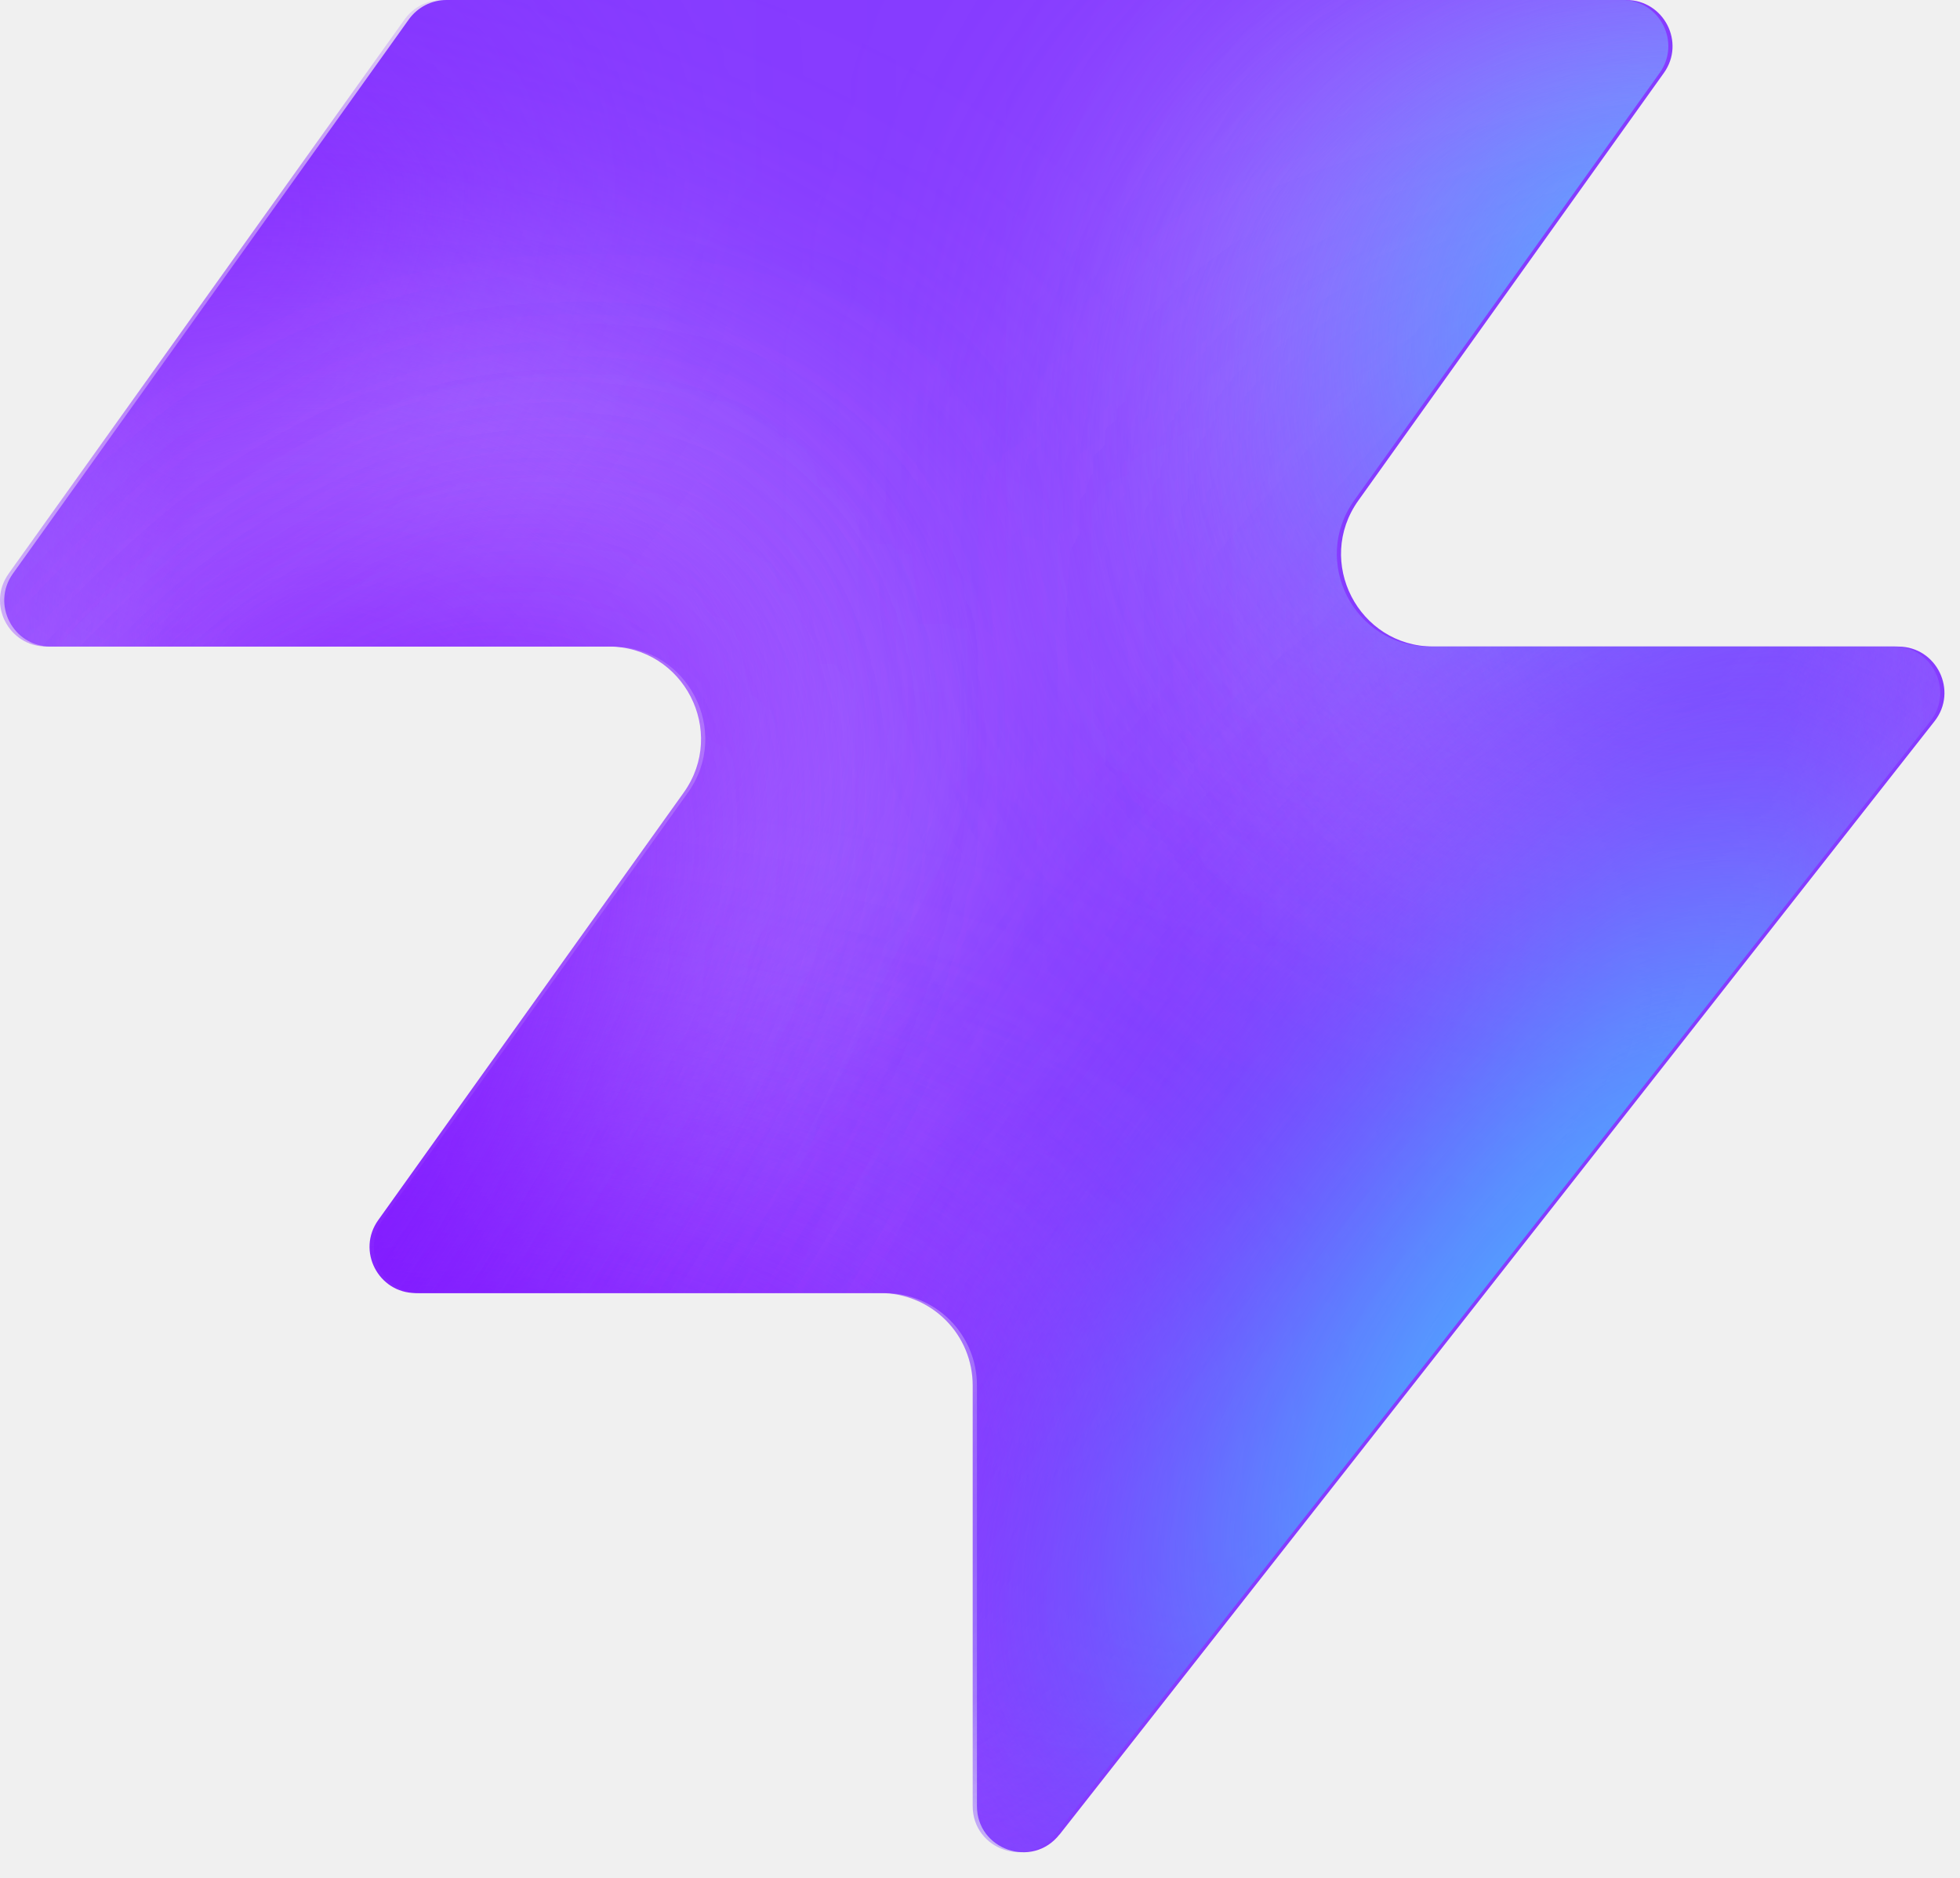
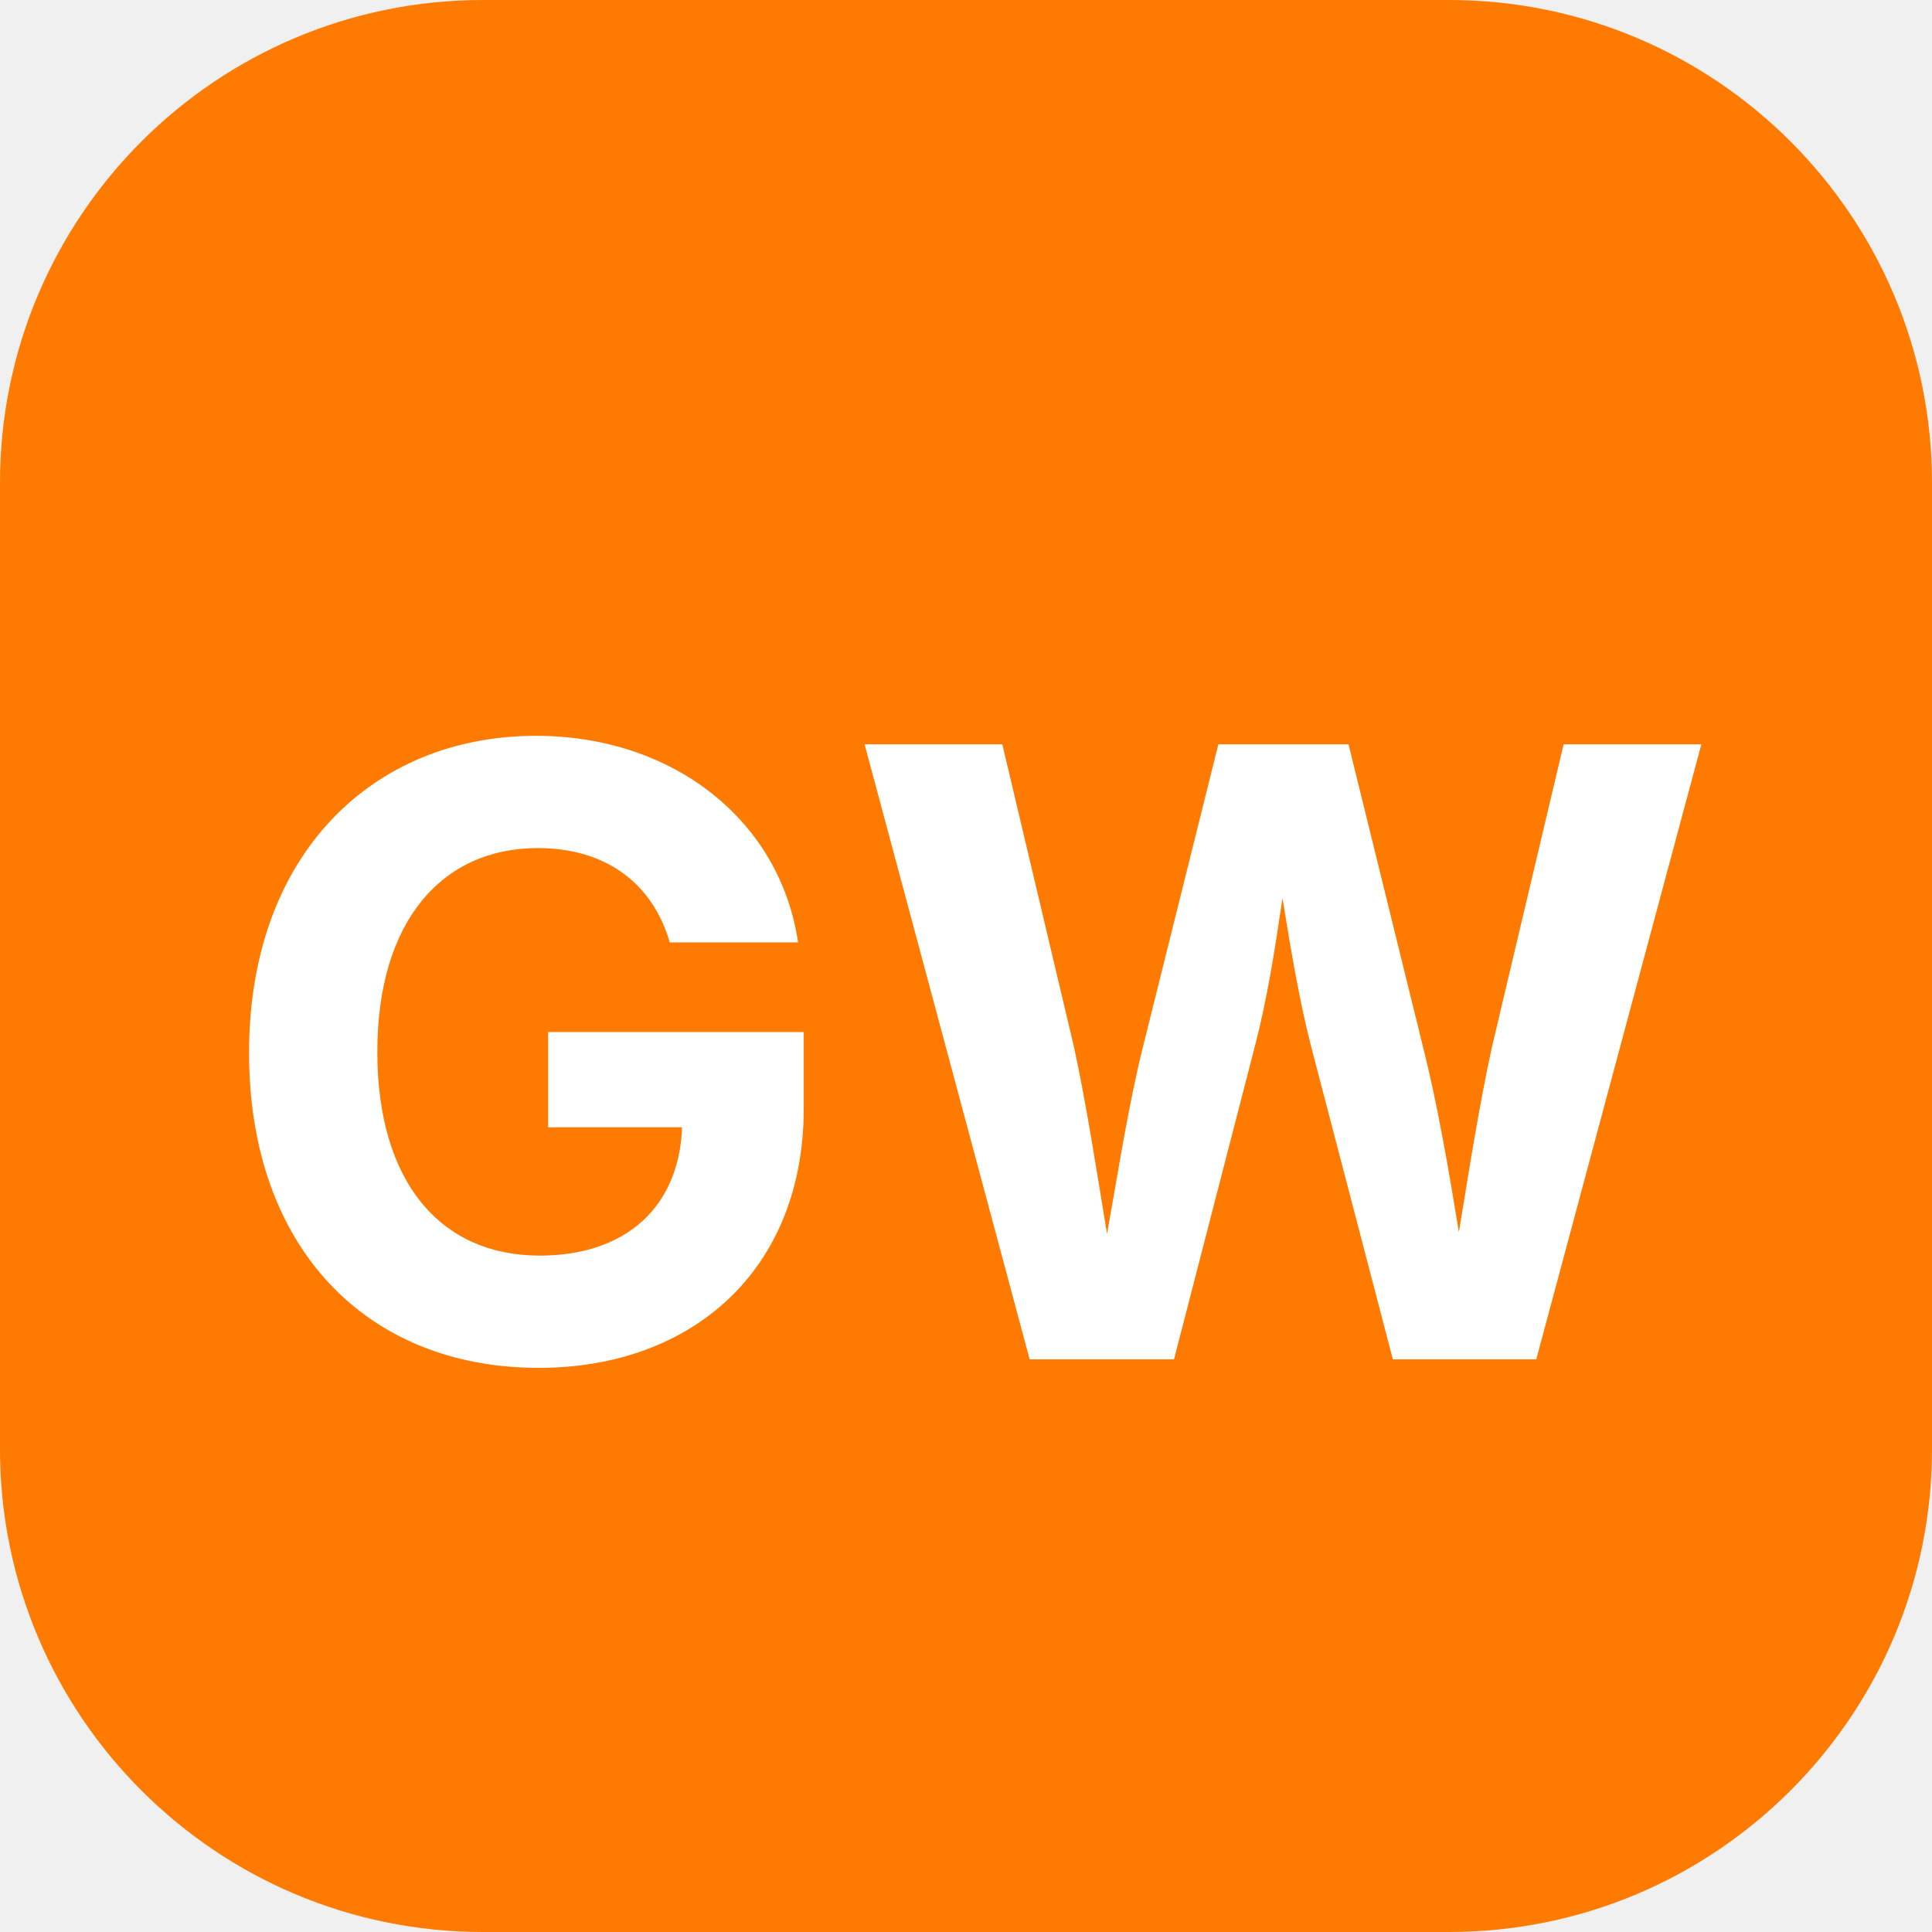
- <svg xmlns="http://www.w3.org/2000/svg" width="48" height="46" fill="none" viewBox="0 0 48 46">
-   <path fill="#863bff" d="M25.946 44.938c-.664.845-2.021.375-2.021-.698V33.937a2.26 2.26 0 0 0-2.262-2.262H10.287c-.92 0-1.456-1.04-.92-1.788l7.48-10.471c1.07-1.497 0-3.578-1.842-3.578H1.237c-.92 0-1.456-1.04-.92-1.788L10.013.474c.214-.297.556-.474.92-.474h28.894c.92 0 1.456 1.04.92 1.788l-7.48 10.471c-1.07 1.498 0 3.579 1.842 3.579h11.377c.943 0 1.473 1.088.89 1.83L25.947 44.94z" style="fill:#863bff;fill:color(display-p3 .525 .23 1);fill-opacity:1" />
-   <mask id="a" width="48" height="46" x="0" y="0" maskUnits="userSpaceOnUse" style="mask-type:alpha">
-     <path fill="#000" d="M25.842 44.938c-.664.844-2.021.375-2.021-.698V33.937a2.26 2.26 0 0 0-2.262-2.262H10.183c-.92 0-1.456-1.04-.92-1.788l7.48-10.471c1.07-1.498 0-3.579-1.842-3.579H1.133c-.92 0-1.456-1.04-.92-1.787L9.91.473c.214-.297.556-.474.92-.474h28.894c.92 0 1.456 1.04.92 1.788l-7.48 10.471c-1.07 1.498 0 3.578 1.842 3.578h11.377c.943 0 1.473 1.088.89 1.832L25.843 44.94z" style="fill:#000;fill-opacity:1" />
-   </mask>
-   <g mask="url(#a)">
-     <g filter="url(#b)">
-       <ellipse cx="5.508" cy="14.704" fill="#ede6ff" rx="5.508" ry="14.704" style="fill:#ede6ff;fill:color(display-p3 .927 .903 1);fill-opacity:1" transform="matrix(.00324 1 1 -.00324 -4.47 31.516)" />
-     </g>
-     <g filter="url(#c)">
-       <ellipse cx="10.399" cy="29.851" fill="#ede6ff" rx="10.399" ry="29.851" style="fill:#ede6ff;fill:color(display-p3 .927 .903 1);fill-opacity:1" transform="matrix(.00324 1 1 -.00324 -39.328 7.883)" />
-     </g>
-     <g filter="url(#d)">
-       <ellipse cx="5.508" cy="30.487" fill="#7e14ff" rx="5.508" ry="30.487" style="fill:#7e14ff;fill:color(display-p3 .492 .077 1);fill-opacity:1" transform="rotate(89.814 -25.913 -14.639)scale(1 -1)" />
-     </g>
-     <g filter="url(#e)">
-       <ellipse cx="5.508" cy="30.599" fill="#7e14ff" rx="5.508" ry="30.599" style="fill:#7e14ff;fill:color(display-p3 .492 .077 1);fill-opacity:1" transform="rotate(89.814 -32.644 -3.334)scale(1 -1)" />
-     </g>
-     <g filter="url(#f)">
-       <ellipse cx="5.508" cy="30.599" fill="#7e14ff" rx="5.508" ry="30.599" style="fill:#7e14ff;fill:color(display-p3 .492 .077 1);fill-opacity:1" transform="matrix(.00324 1 1 -.00324 -34.34 30.47)" />
-     </g>
-     <g filter="url(#g)">
-       <ellipse cx="14.072" cy="22.078" fill="#ede6ff" rx="14.072" ry="22.078" style="fill:#ede6ff;fill:color(display-p3 .927 .903 1);fill-opacity:1" transform="rotate(93.35 24.506 48.493)scale(-1 1)" />
-     </g>
-     <g filter="url(#h)">
-       <ellipse cx="3.47" cy="21.501" fill="#7e14ff" rx="3.47" ry="21.501" style="fill:#7e14ff;fill:color(display-p3 .492 .077 1);fill-opacity:1" transform="rotate(89.009 28.708 47.59)scale(-1 1)" />
-     </g>
-     <g filter="url(#i)">
-       <ellipse cx="3.47" cy="21.501" fill="#7e14ff" rx="3.47" ry="21.501" style="fill:#7e14ff;fill:color(display-p3 .492 .077 1);fill-opacity:1" transform="rotate(89.009 28.708 47.59)scale(-1 1)" />
-     </g>
-     <g filter="url(#j)">
-       <ellipse cx=".387" cy="8.972" fill="#7e14ff" rx="4.407" ry="29.108" style="fill:#7e14ff;fill:color(display-p3 .492 .077 1);fill-opacity:1" transform="rotate(39.51 .387 8.972)" />
-     </g>
-     <g filter="url(#k)">
-       <ellipse cx="47.523" cy="-6.092" fill="#7e14ff" rx="4.407" ry="29.108" style="fill:#7e14ff;fill:color(display-p3 .492 .077 1);fill-opacity:1" transform="rotate(37.892 47.523 -6.092)" />
-     </g>
-     <g filter="url(#l)">
-       <ellipse cx="41.412" cy="6.333" fill="#47bfff" rx="5.971" ry="9.665" style="fill:#47bfff;fill:color(display-p3 .28 .748 1);fill-opacity:1" transform="rotate(37.892 41.412 6.333)" />
-     </g>
-     <g filter="url(#m)">
-       <ellipse cx="-1.879" cy="38.332" fill="#7e14ff" rx="4.407" ry="29.108" style="fill:#7e14ff;fill:color(display-p3 .492 .077 1);fill-opacity:1" transform="rotate(37.892 -1.88 38.332)" />
-     </g>
-     <g filter="url(#n)">
-       <ellipse cx="-1.879" cy="38.332" fill="#7e14ff" rx="4.407" ry="29.108" style="fill:#7e14ff;fill:color(display-p3 .492 .077 1);fill-opacity:1" transform="rotate(37.892 -1.88 38.332)" />
-     </g>
-     <g filter="url(#o)">
-       <ellipse cx="35.651" cy="29.907" fill="#7e14ff" rx="4.407" ry="29.108" style="fill:#7e14ff;fill:color(display-p3 .492 .077 1);fill-opacity:1" transform="rotate(37.892 35.651 29.907)" />
-     </g>
-     <g filter="url(#p)">
-       <ellipse cx="38.418" cy="32.4" fill="#47bfff" rx="5.971" ry="15.297" style="fill:#47bfff;fill:color(display-p3 .28 .748 1);fill-opacity:1" transform="rotate(37.892 38.418 32.4)" />
-     </g>
-   </g>
-   <defs>
-     <filter id="b" width="60.045" height="41.654" x="-19.77" y="16.149" color-interpolation-filters="sRGB" filterUnits="userSpaceOnUse">
-       <feFlood flood-opacity="0" result="BackgroundImageFix" />
-       <feBlend in="SourceGraphic" in2="BackgroundImageFix" result="shape" />
-       <feGaussianBlur result="effect1_foregroundBlur_2002_17158" stdDeviation="7.659" />
-     </filter>
-     <filter id="c" width="90.34" height="51.437" x="-54.613" y="-7.533" color-interpolation-filters="sRGB" filterUnits="userSpaceOnUse">
-       <feFlood flood-opacity="0" result="BackgroundImageFix" />
-       <feBlend in="SourceGraphic" in2="BackgroundImageFix" result="shape" />
-       <feGaussianBlur result="effect1_foregroundBlur_2002_17158" stdDeviation="7.659" />
-     </filter>
-     <filter id="d" width="79.355" height="29.4" x="-49.64" y="2.03" color-interpolation-filters="sRGB" filterUnits="userSpaceOnUse">
-       <feFlood flood-opacity="0" result="BackgroundImageFix" />
-       <feBlend in="SourceGraphic" in2="BackgroundImageFix" result="shape" />
-       <feGaussianBlur result="effect1_foregroundBlur_2002_17158" stdDeviation="4.596" />
-     </filter>
-     <filter id="e" width="79.579" height="29.4" x="-45.045" y="20.029" color-interpolation-filters="sRGB" filterUnits="userSpaceOnUse">
-       <feFlood flood-opacity="0" result="BackgroundImageFix" />
-       <feBlend in="SourceGraphic" in2="BackgroundImageFix" result="shape" />
-       <feGaussianBlur result="effect1_foregroundBlur_2002_17158" stdDeviation="4.596" />
-     </filter>
-     <filter id="f" width="79.579" height="29.4" x="-43.513" y="21.178" color-interpolation-filters="sRGB" filterUnits="userSpaceOnUse">
-       <feFlood flood-opacity="0" result="BackgroundImageFix" />
-       <feBlend in="SourceGraphic" in2="BackgroundImageFix" result="shape" />
-       <feGaussianBlur result="effect1_foregroundBlur_2002_17158" stdDeviation="4.596" />
-     </filter>
-     <filter id="g" width="74.749" height="58.852" x="15.756" y="-17.901" color-interpolation-filters="sRGB" filterUnits="userSpaceOnUse">
-       <feFlood flood-opacity="0" result="BackgroundImageFix" />
-       <feBlend in="SourceGraphic" in2="BackgroundImageFix" result="shape" />
-       <feGaussianBlur result="effect1_foregroundBlur_2002_17158" stdDeviation="7.659" />
-     </filter>
-     <filter id="h" width="61.377" height="25.362" x="23.548" y="2.284" color-interpolation-filters="sRGB" filterUnits="userSpaceOnUse">
-       <feFlood flood-opacity="0" result="BackgroundImageFix" />
-       <feBlend in="SourceGraphic" in2="BackgroundImageFix" result="shape" />
-       <feGaussianBlur result="effect1_foregroundBlur_2002_17158" stdDeviation="4.596" />
-     </filter>
-     <filter id="i" width="61.377" height="25.362" x="23.548" y="2.284" color-interpolation-filters="sRGB" filterUnits="userSpaceOnUse">
-       <feFlood flood-opacity="0" result="BackgroundImageFix" />
-       <feBlend in="SourceGraphic" in2="BackgroundImageFix" result="shape" />
-       <feGaussianBlur result="effect1_foregroundBlur_2002_17158" stdDeviation="4.596" />
-     </filter>
-     <filter id="j" width="56.045" height="63.649" x="-27.636" y="-22.853" color-interpolation-filters="sRGB" filterUnits="userSpaceOnUse">
-       <feFlood flood-opacity="0" result="BackgroundImageFix" />
-       <feBlend in="SourceGraphic" in2="BackgroundImageFix" result="shape" />
-       <feGaussianBlur result="effect1_foregroundBlur_2002_17158" stdDeviation="4.596" />
-     </filter>
-     <filter id="k" width="54.814" height="64.646" x="20.116" y="-38.415" color-interpolation-filters="sRGB" filterUnits="userSpaceOnUse">
-       <feFlood flood-opacity="0" result="BackgroundImageFix" />
-       <feBlend in="SourceGraphic" in2="BackgroundImageFix" result="shape" />
-       <feGaussianBlur result="effect1_foregroundBlur_2002_17158" stdDeviation="4.596" />
-     </filter>
-     <filter id="l" width="33.541" height="35.313" x="24.641" y="-11.323" color-interpolation-filters="sRGB" filterUnits="userSpaceOnUse">
-       <feFlood flood-opacity="0" result="BackgroundImageFix" />
-       <feBlend in="SourceGraphic" in2="BackgroundImageFix" result="shape" />
-       <feGaussianBlur result="effect1_foregroundBlur_2002_17158" stdDeviation="4.596" />
-     </filter>
-     <filter id="m" width="54.814" height="64.646" x="-29.286" y="6.009" color-interpolation-filters="sRGB" filterUnits="userSpaceOnUse">
-       <feFlood flood-opacity="0" result="BackgroundImageFix" />
-       <feBlend in="SourceGraphic" in2="BackgroundImageFix" result="shape" />
-       <feGaussianBlur result="effect1_foregroundBlur_2002_17158" stdDeviation="4.596" />
-     </filter>
-     <filter id="n" width="54.814" height="64.646" x="-29.286" y="6.009" color-interpolation-filters="sRGB" filterUnits="userSpaceOnUse">
-       <feFlood flood-opacity="0" result="BackgroundImageFix" />
-       <feBlend in="SourceGraphic" in2="BackgroundImageFix" result="shape" />
-       <feGaussianBlur result="effect1_foregroundBlur_2002_17158" stdDeviation="4.596" />
-     </filter>
-     <filter id="o" width="54.814" height="64.646" x="8.244" y="-2.416" color-interpolation-filters="sRGB" filterUnits="userSpaceOnUse">
-       <feFlood flood-opacity="0" result="BackgroundImageFix" />
-       <feBlend in="SourceGraphic" in2="BackgroundImageFix" result="shape" />
-       <feGaussianBlur result="effect1_foregroundBlur_2002_17158" stdDeviation="4.596" />
-     </filter>
-     <filter id="p" width="39.409" height="43.623" x="18.713" y="10.588" color-interpolation-filters="sRGB" filterUnits="userSpaceOnUse">
-       <feFlood flood-opacity="0" result="BackgroundImageFix" />
-       <feBlend in="SourceGraphic" in2="BackgroundImageFix" result="shape" />
-       <feGaussianBlur result="effect1_foregroundBlur_2002_17158" stdDeviation="4.596" />
-     </filter>
-   </defs>
+ <svg xmlns="http://www.w3.org/2000/svg" viewBox="0 0 32 32" fill="none">
+   <rect width="32" height="32" rx="8" fill="#FF7A00" />
+   <text x="50%" y="54%" dominant-baseline="middle" text-anchor="middle" fill="white" font-family="Inter, sans-serif" font-weight="700" font-size="14">GW</text>
</svg>
